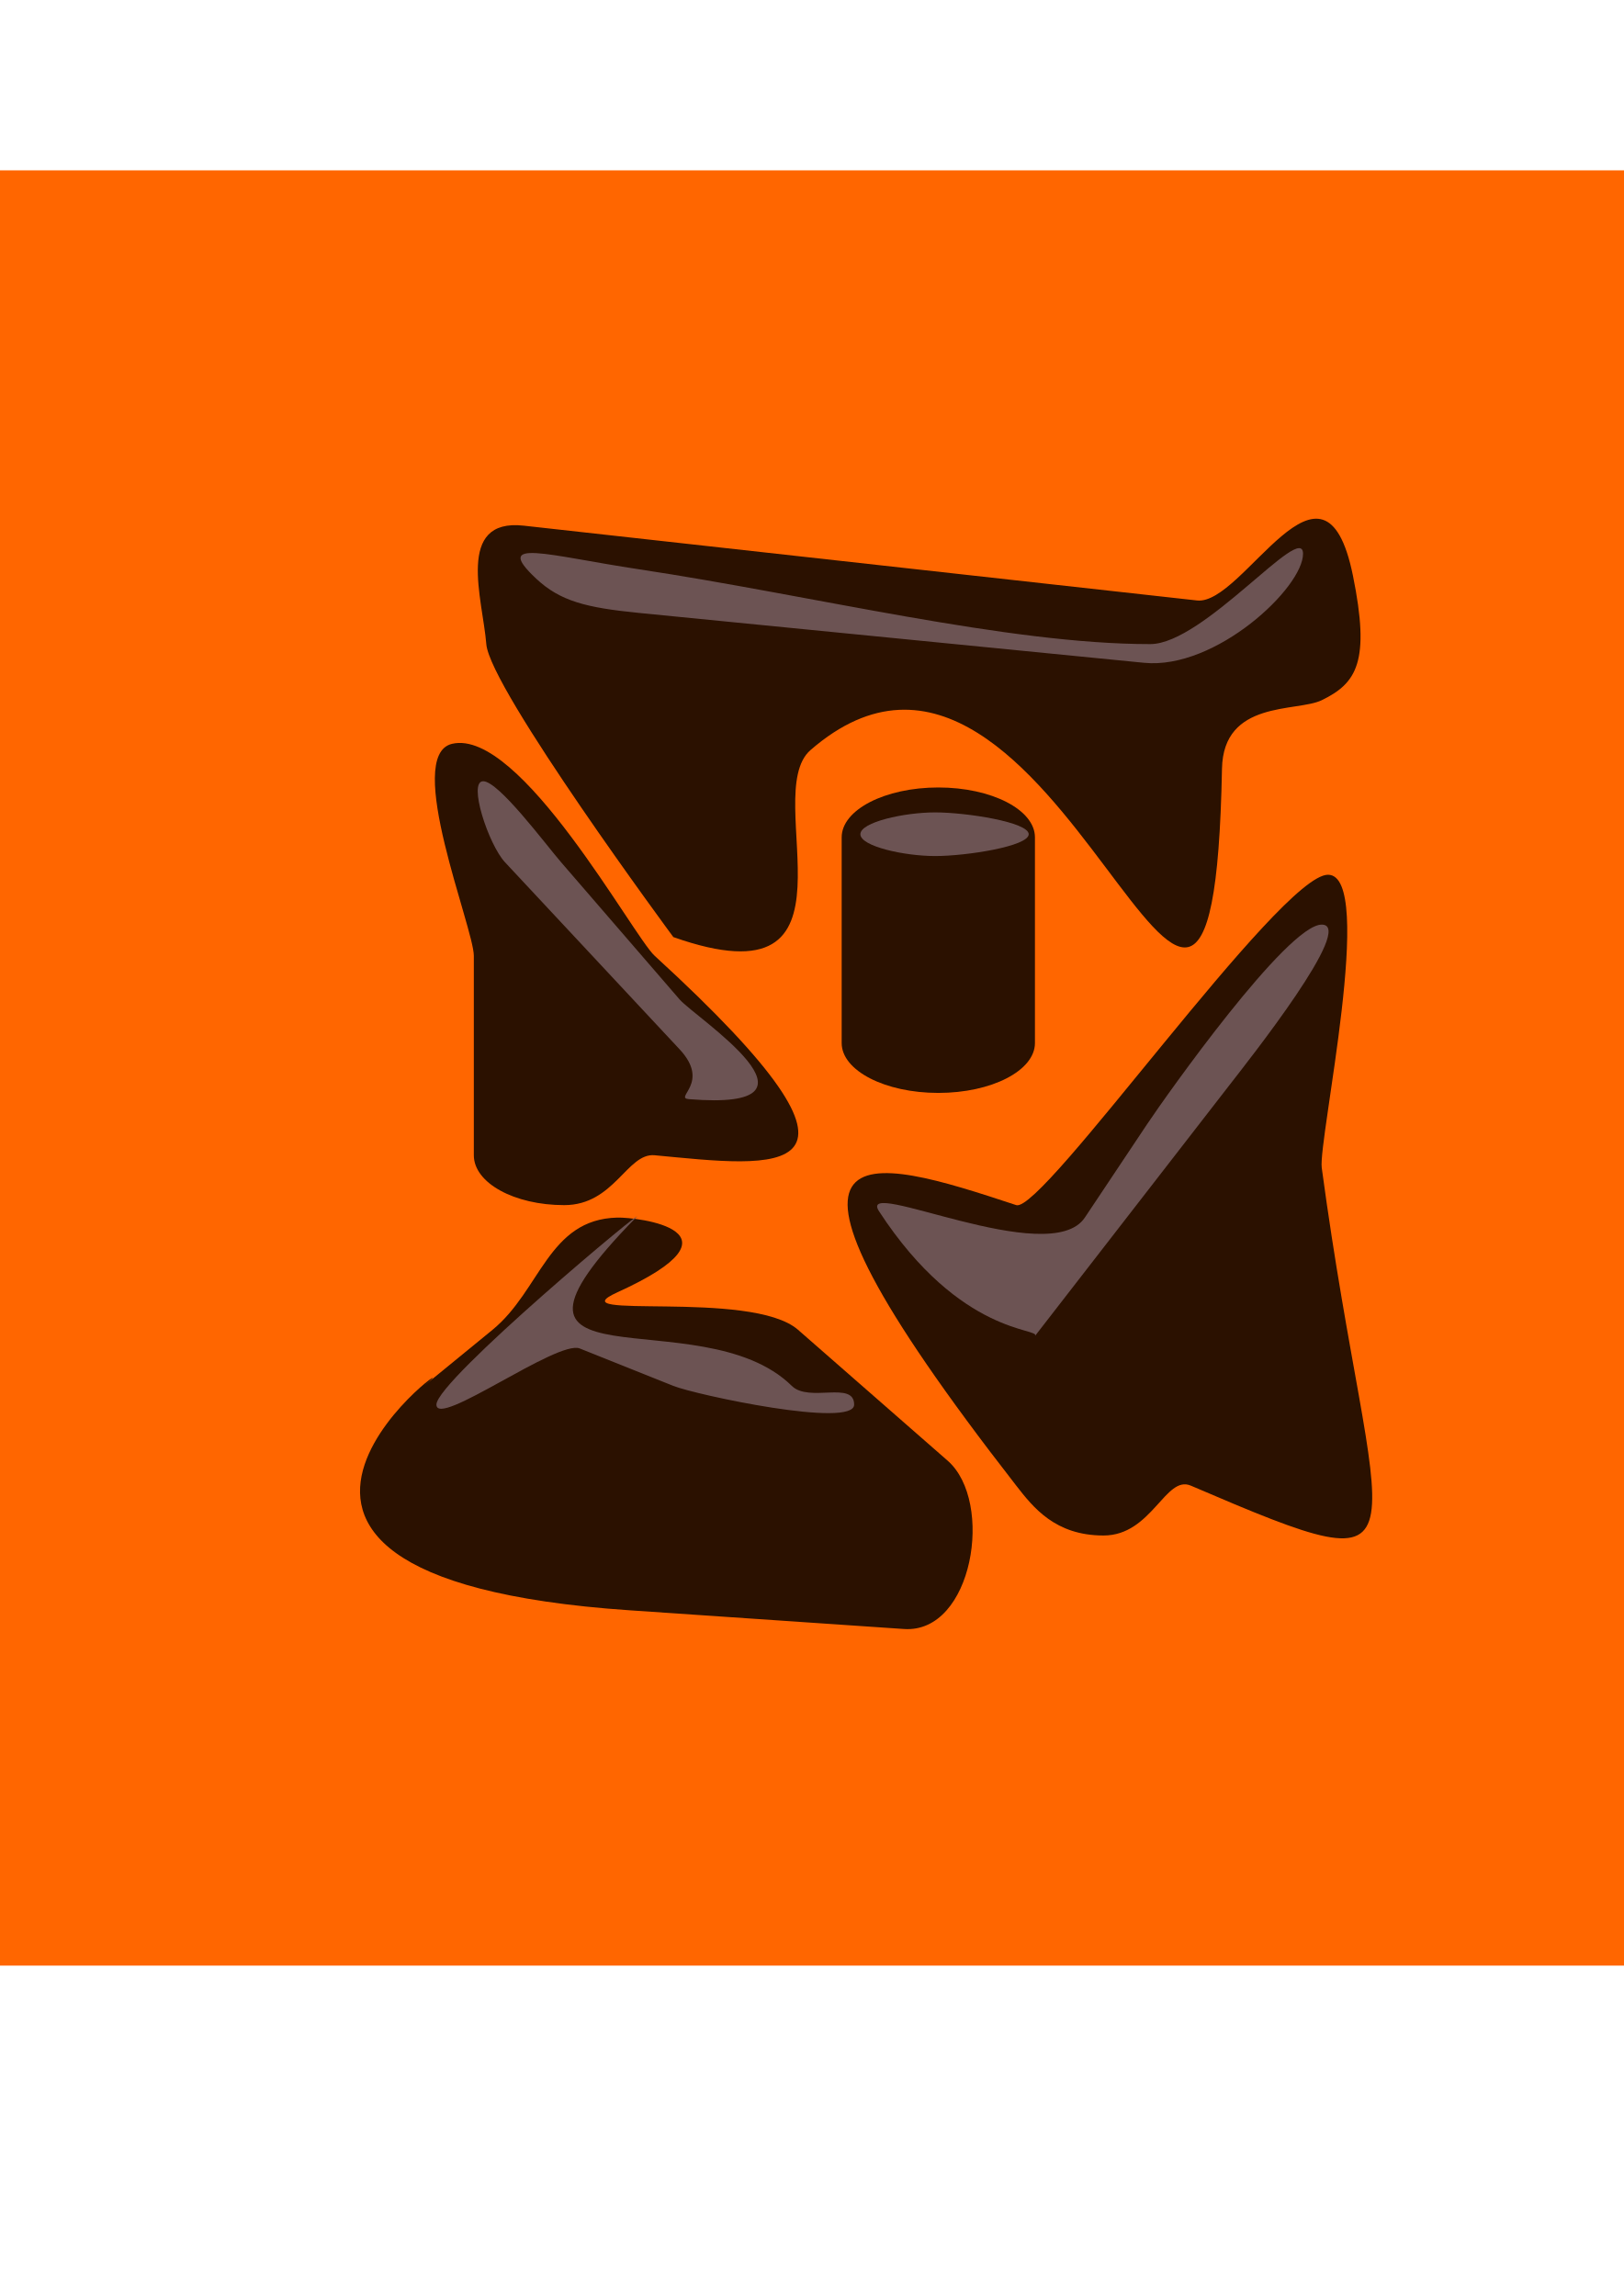
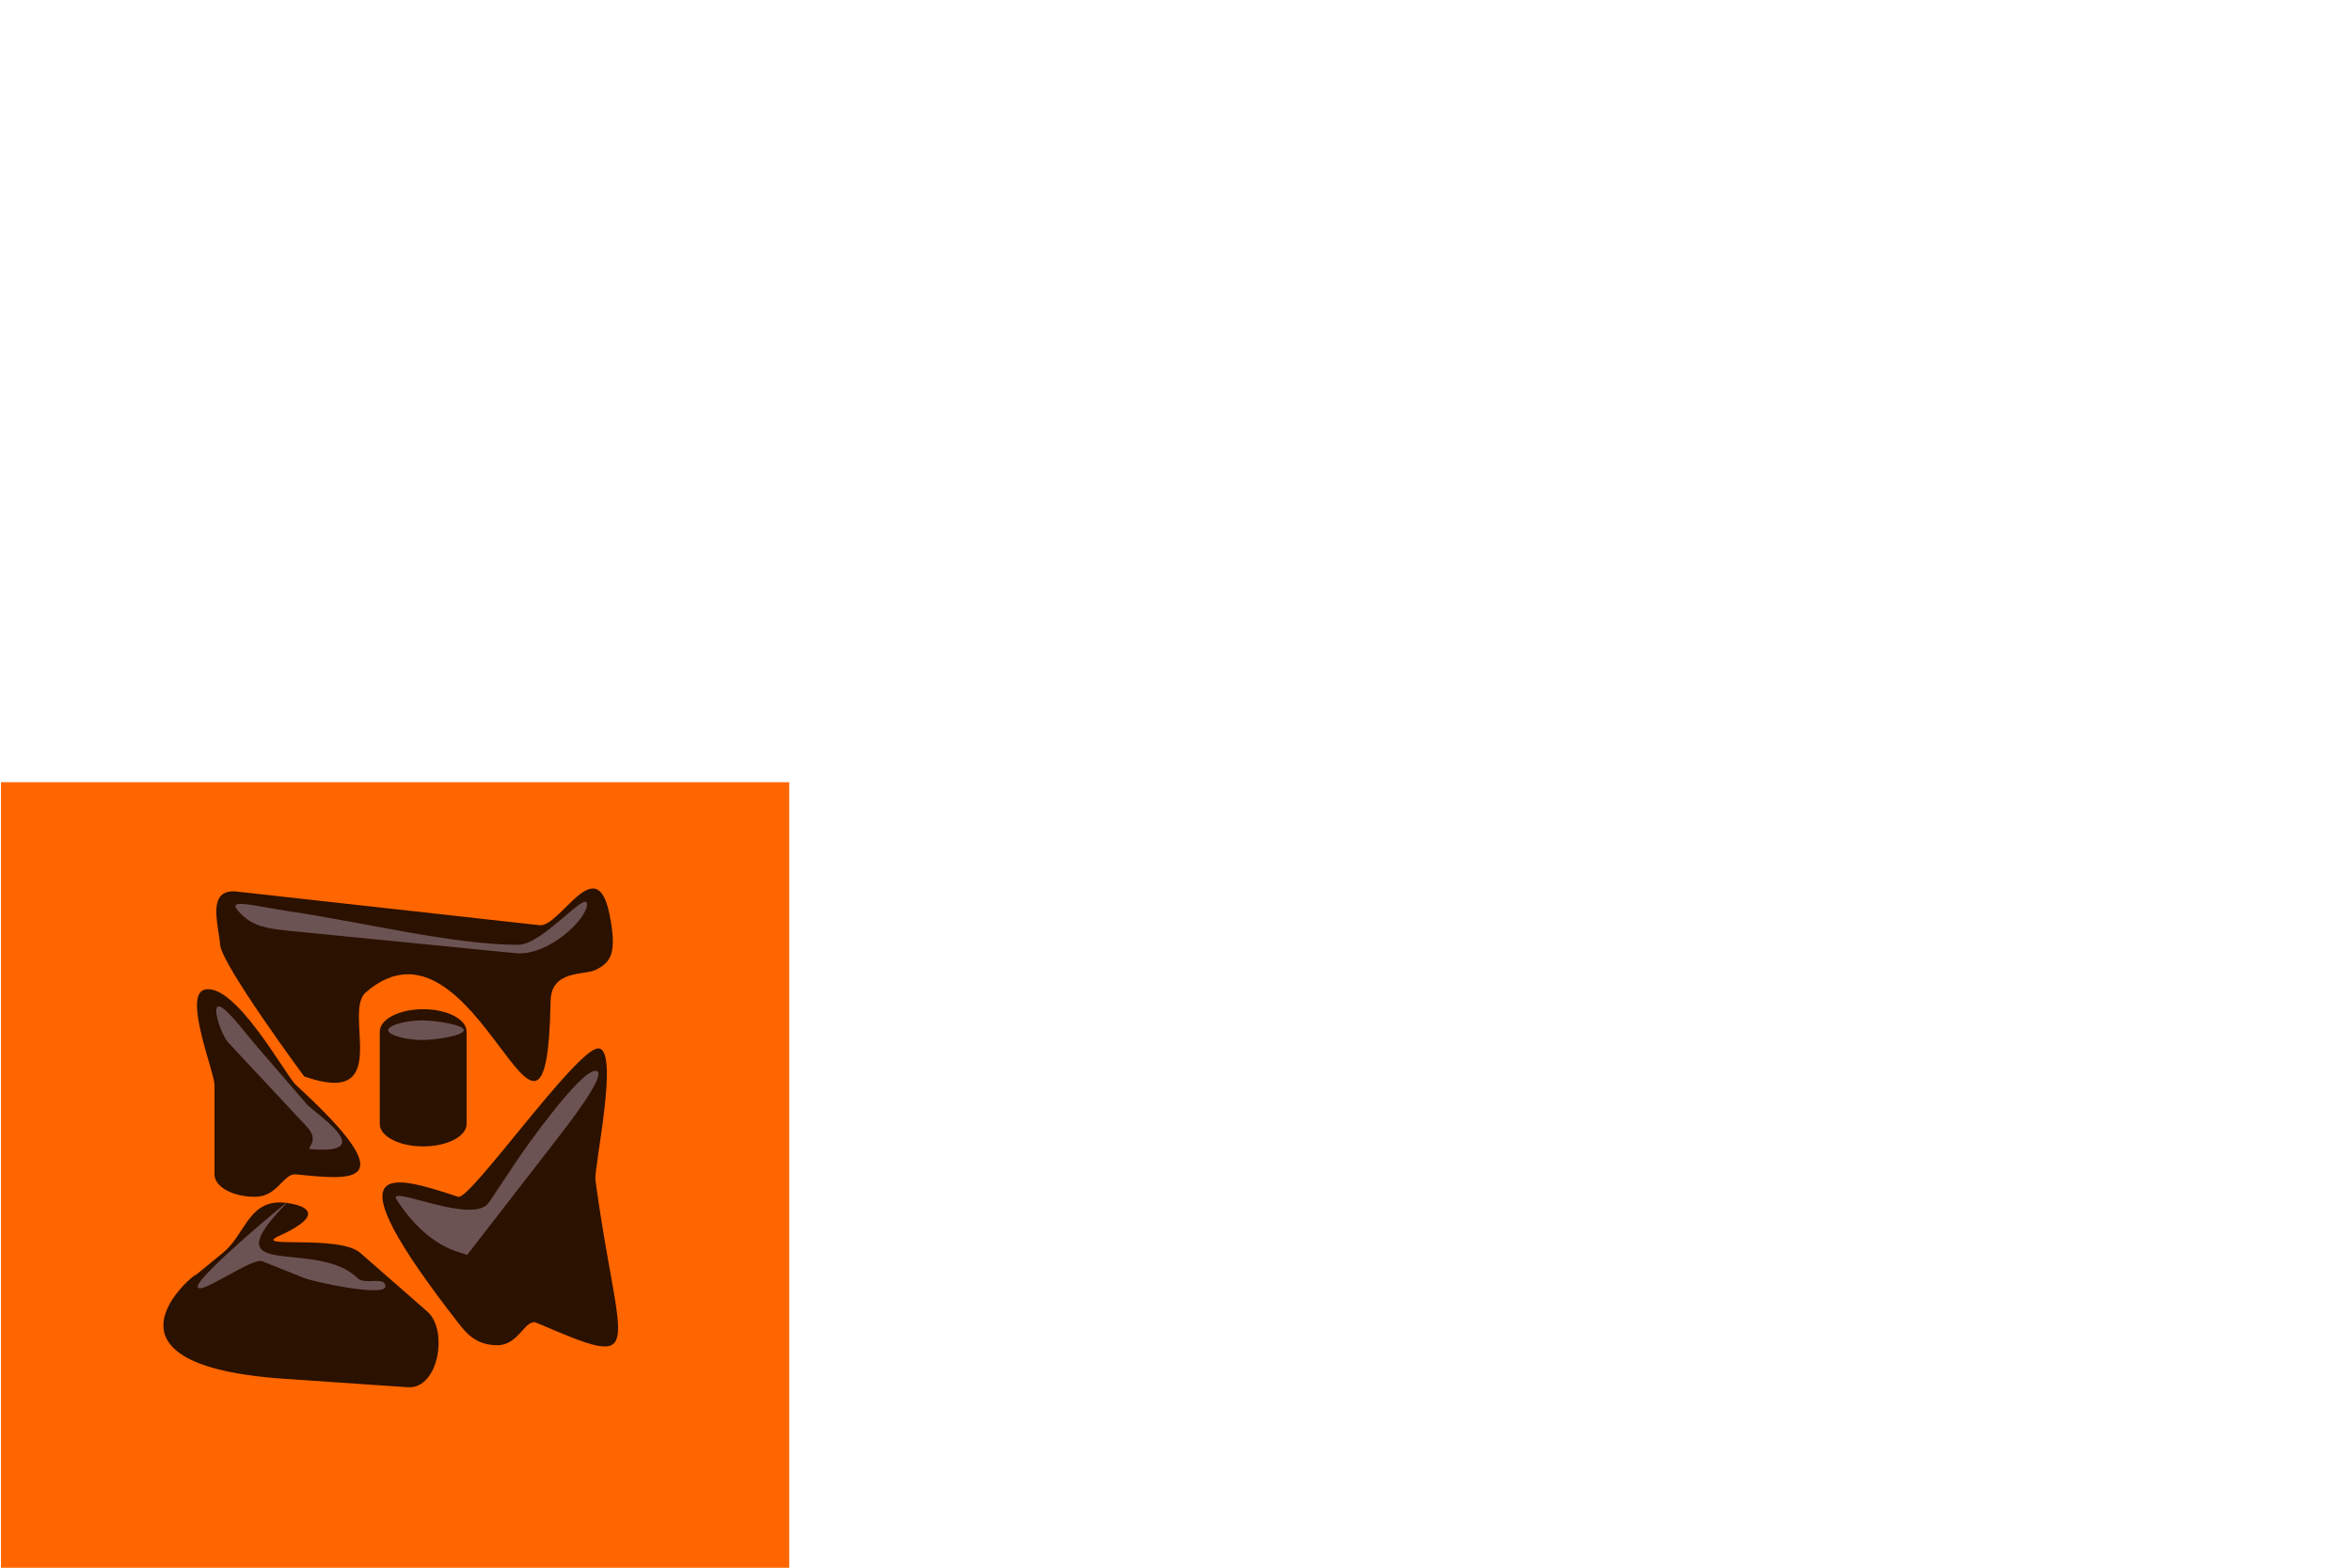
- <svg xmlns="http://www.w3.org/2000/svg" width="210mm" height="297mm" viewBox="0 0 744.094 1052.362" id="svg2" version="1.1">
+ <svg xmlns="http://www.w3.org/2000/svg" width="210" height="140" viewBox="0 0 210 140" id="svg2" version="1.1">
  <defs id="defs4">
    </defs>
-   <g id="layer1">
-     <rect style="fill:#ff6600" id="rect3343" width="1377.143" height="822.857" x="-314.286" y="78.076" />
-     <path style="fill:#2b1100" d="m 282.857,558.076 c 9.145,-0.23 62.11,6.013 10e-6,34.286 -28.812,13.115 61.415,-1.619 82.857,17.143 l 68.571,60 c 21.442,18.762 11.584,79.296 -20,77.143 l -125.714,-8.571 C 59.423,722.453 225.191,609.933 194.286,635.219 l 31.429,-25.714 c 22.051,-18.042 25.496,-50.634 57.143,-51.429 z" id="rect3345" />
-     <rect style="fill:#2b1100" id="rect3349" width="88.571" height="140" x="385.714" y="360.934" rx="57.143" ry="22.857" />
-     <path style="fill:#2b1100" d="m 240,240.934 308.571,34.286 c 21.317,2.369 58.061,-77.08 71.429,-11.429 8.056,39.563 1.733,49.352 -14.286,57.143 -11.387,5.538 -45.105,-0.223 -45.714,31.429 -4.417,229.582 -75.379,-106.835 -188.571,-8.571 -23.906,20.753 28.945,118.131 -62.857,85.714 0,0 -84.099,-113.792 -85.714,-134.286 -1.615,-20.494 -14.321,-57.782 17.143,-54.286 z" id="rect3351" />
-     <path style="fill:#2b1100" d="m 608.571,400.934 c 22.16,0 -4.545,121.736 -2.857,134.286 23.916,177.843 56.36,195.628 -60,145.714 -11.637,-4.992 -17.84,22.857 -40,22.857 -22.16,0 -32.222,-12.865 -40,-22.857 -133.216,-171.139 -67.801,-151.005 0,-128.572 12.022,3.978 120.697,-151.429 142.857,-151.429 z" id="rect3353" />
-     <path style="fill:#2b1100" d="m 207.143,340.934 c 31.277,-7.393 82.987,88.108 92.857,97.143 115.802,105.999 54.563,96.537 0,91.429 -12.608,-1.18 -18.477,22.857 -41.429,22.857 -22.951,0 -41.429,-10.194 -41.429,-22.857 l 0,-91.429 c 0,-12.663 -32.336,-91.863 -10,-97.143 z" id="rect3355" />
-     <path style="fill:#6c5353" d="m 292.857,260.934 c 79.433,11.973 168.923,34.335 234.286,34.286 24.534,-0.018 69.928,-56.466 70,-41.429 0.075,15.484 -39.953,53.25 -72.857,50 L 292.857,280.934 c -24.416,-2.411 -36.164,-5.439 -47.143,-15.714 -20.435,-19.124 5.153,-10.615 47.143,-4.286 z" id="rect3361" />
-     <path style="fill:#6c5353" d="m 428.571,372.362 c 14.246,0 42.857,4.46 42.857,10 0,5.54 -28.611,10 -42.857,10 -14.246,0 -34.286,-4.46 -34.286,-10 0,-5.54 20.04,-10 34.286,-10 z" id="rect3380" />
-     <path style="fill:#6c5353" d="m 221.429,358.077 c 7.123,0 28.472,28.757 35.714,37.143 l 54.286,62.857 c 7.242,8.386 74.266,51.429 4.286,45.714 -7.099,-0.58 10.111,-7.432 -4.286,-22.857 l -80,-85.714 c -7.56,-8.1 -17.123,-37.143 -10,-37.143 z" id="rect3382" />
-     <path style="fill:#6c5353" d="m 605.714,423.791 c 15.829,0 -33.161,61.775 -42.857,74.286 l -88.571,114.286 c 2.961,-3.821 -33.984,0.243 -71.429,-57.143 -10.696,-16.392 78.214,26.964 94.286,2.857 l 28.571,-42.857 c 8.78,-13.17 64.171,-91.429 80,-91.429 z" id="rect3385" />
-     <path style="fill:#6c5353" d="m 291.429,558.076 c -80.98,82.661 29.389,35.746 71.429,77.143 7.895,7.774 28.571,-2.509 28.571,8.571 0,11.08 -72.57,-4.456 -82.857,-8.571 L 265.714,618.076 C 255.427,613.961 200,654.871 200,643.791 c 0,-11.08 99.182,-93.629 91.429,-85.714 z" id="rect3388" />
+   <g id="layer1" transform="translate(0,-912.3622)">
+     <rect style="fill:#ff6600" id="rect3343" width="70.381" height="70.154" x="0.086" y="982.215" />
+     <path style="fill:#2b1100" d="m 24.905,1019.741 c 0.8,-0.02 5.436,0.526 1e-6,3.001 -2.522,1.148 5.375,-0.142 7.252,1.5 l 6.002,5.252 c 1.877,1.642 1.014,6.94 -1.75,6.752 l -11.003,-0.75 c -20.056,-1.367 -5.547,-11.216 -8.252,-9.003 l 2.751,-2.251 c 1.93,-1.579 2.232,-4.432 5.001,-4.501 z" id="rect3345" />
+     <rect style="fill:#2b1100" id="rect3349" width="7.752" height="12.253" x="33.907" y="1002.487" rx="5.001" ry="2.001" />
+     <path style="fill:#2b1100" d="m 21.154,991.984 27.008,3.001 c 1.866,0.207 5.082,-6.746 6.252,-1 0.705,3.463 0.152,4.32 -1.25,5.001 -0.997,0.485 -3.948,-0.019 -4.001,2.751 -0.387,20.094 -6.598,-9.351 -16.505,-0.75 -2.092,1.816 2.533,10.339 -5.502,7.502 0,0 -7.361,-9.96 -7.502,-11.753 -0.141,-1.794 -1.253,-5.057 1.5,-4.751 z" id="rect3351" />
+     <path style="fill:#2b1100" d="m 53.413,1005.988 c 1.94,0 -0.398,10.655 -0.25,11.753 2.093,15.566 4.933,17.122 -5.251,12.754 -1.019,-0.437 -1.561,2.001 -3.501,2.001 -1.94,0 -2.82,-1.126 -3.501,-2.001 -11.66,-14.979 -5.934,-13.217 0,-11.253 1.052,0.348 10.564,-13.254 12.504,-13.254 z" id="rect3353" />
+     <path style="fill:#2b1100" d="m 18.278,1000.736 c 2.737,-0.647 7.263,7.712 8.127,8.502 10.136,9.278 4.776,8.449 0,8.002 -1.103,-0.103 -1.617,2.001 -3.626,2.001 -2.009,0 -3.626,-0.892 -3.626,-2.001 l 0,-8.002 c 0,-1.108 -2.83,-8.04 -0.875,-8.502 z" id="rect3355" />
+     <path style="fill:#6c5353" d="m 25.78,993.734 c 6.952,1.048 14.785,3.005 20.506,3.001 2.147,-0.002 6.12,-4.942 6.127,-3.626 0.006,1.355 -3.497,4.661 -6.377,4.376 l -20.256,-2.001 c -2.137,-0.211 -3.165,-0.476 -4.126,-1.375 -1.789,-1.674 0.451,-0.929 4.126,-0.375 z" id="rect3361" />
+     <path style="fill:#6c5353" d="m 37.659,1003.487 c 1.247,0 3.751,0.39 3.751,0.875 0,0.485 -2.504,0.875 -3.751,0.875 -1.247,0 -3.001,-0.39 -3.001,-0.875 0,-0.485 1.754,-0.875 3.001,-0.875 z" id="rect3380" />
+     <path style="fill:#6c5353" d="m 19.528,1002.236 c 0.623,0 2.492,2.517 3.126,3.251 l 4.751,5.502 c 0.634,0.734 6.5,4.501 0.375,4.001 -0.621,-0.051 0.885,-0.65 -0.375,-2.001 l -7.002,-7.502 c -0.662,-0.709 -1.499,-3.251 -0.875,-3.251 z" id="rect3382" />
+     <path style="fill:#6c5353" d="m 53.163,1007.988 c 1.385,0 -2.902,5.407 -3.751,6.502 l -7.752,10.003 c 0.259,-0.335 -2.974,0.021 -6.252,-5.002 -0.936,-1.435 6.846,2.36 8.252,0.25 l 2.501,-3.751 c 0.768,-1.153 5.617,-8.002 7.002,-8.002 z" id="rect3385" />
+     <path style="fill:#6c5353" d="m 25.655,1019.741 c -7.088,7.235 2.572,3.129 6.252,6.752 0.691,0.68 2.501,-0.22 2.501,0.75 0,0.97 -6.352,-0.39 -7.252,-0.75 L 23.404,1024.993 c -0.9,-0.36 -5.752,3.22 -5.752,2.251 0,-0.97 8.681,-8.195 8.002,-7.502 z" id="rect3388" />
  </g>
</svg>
